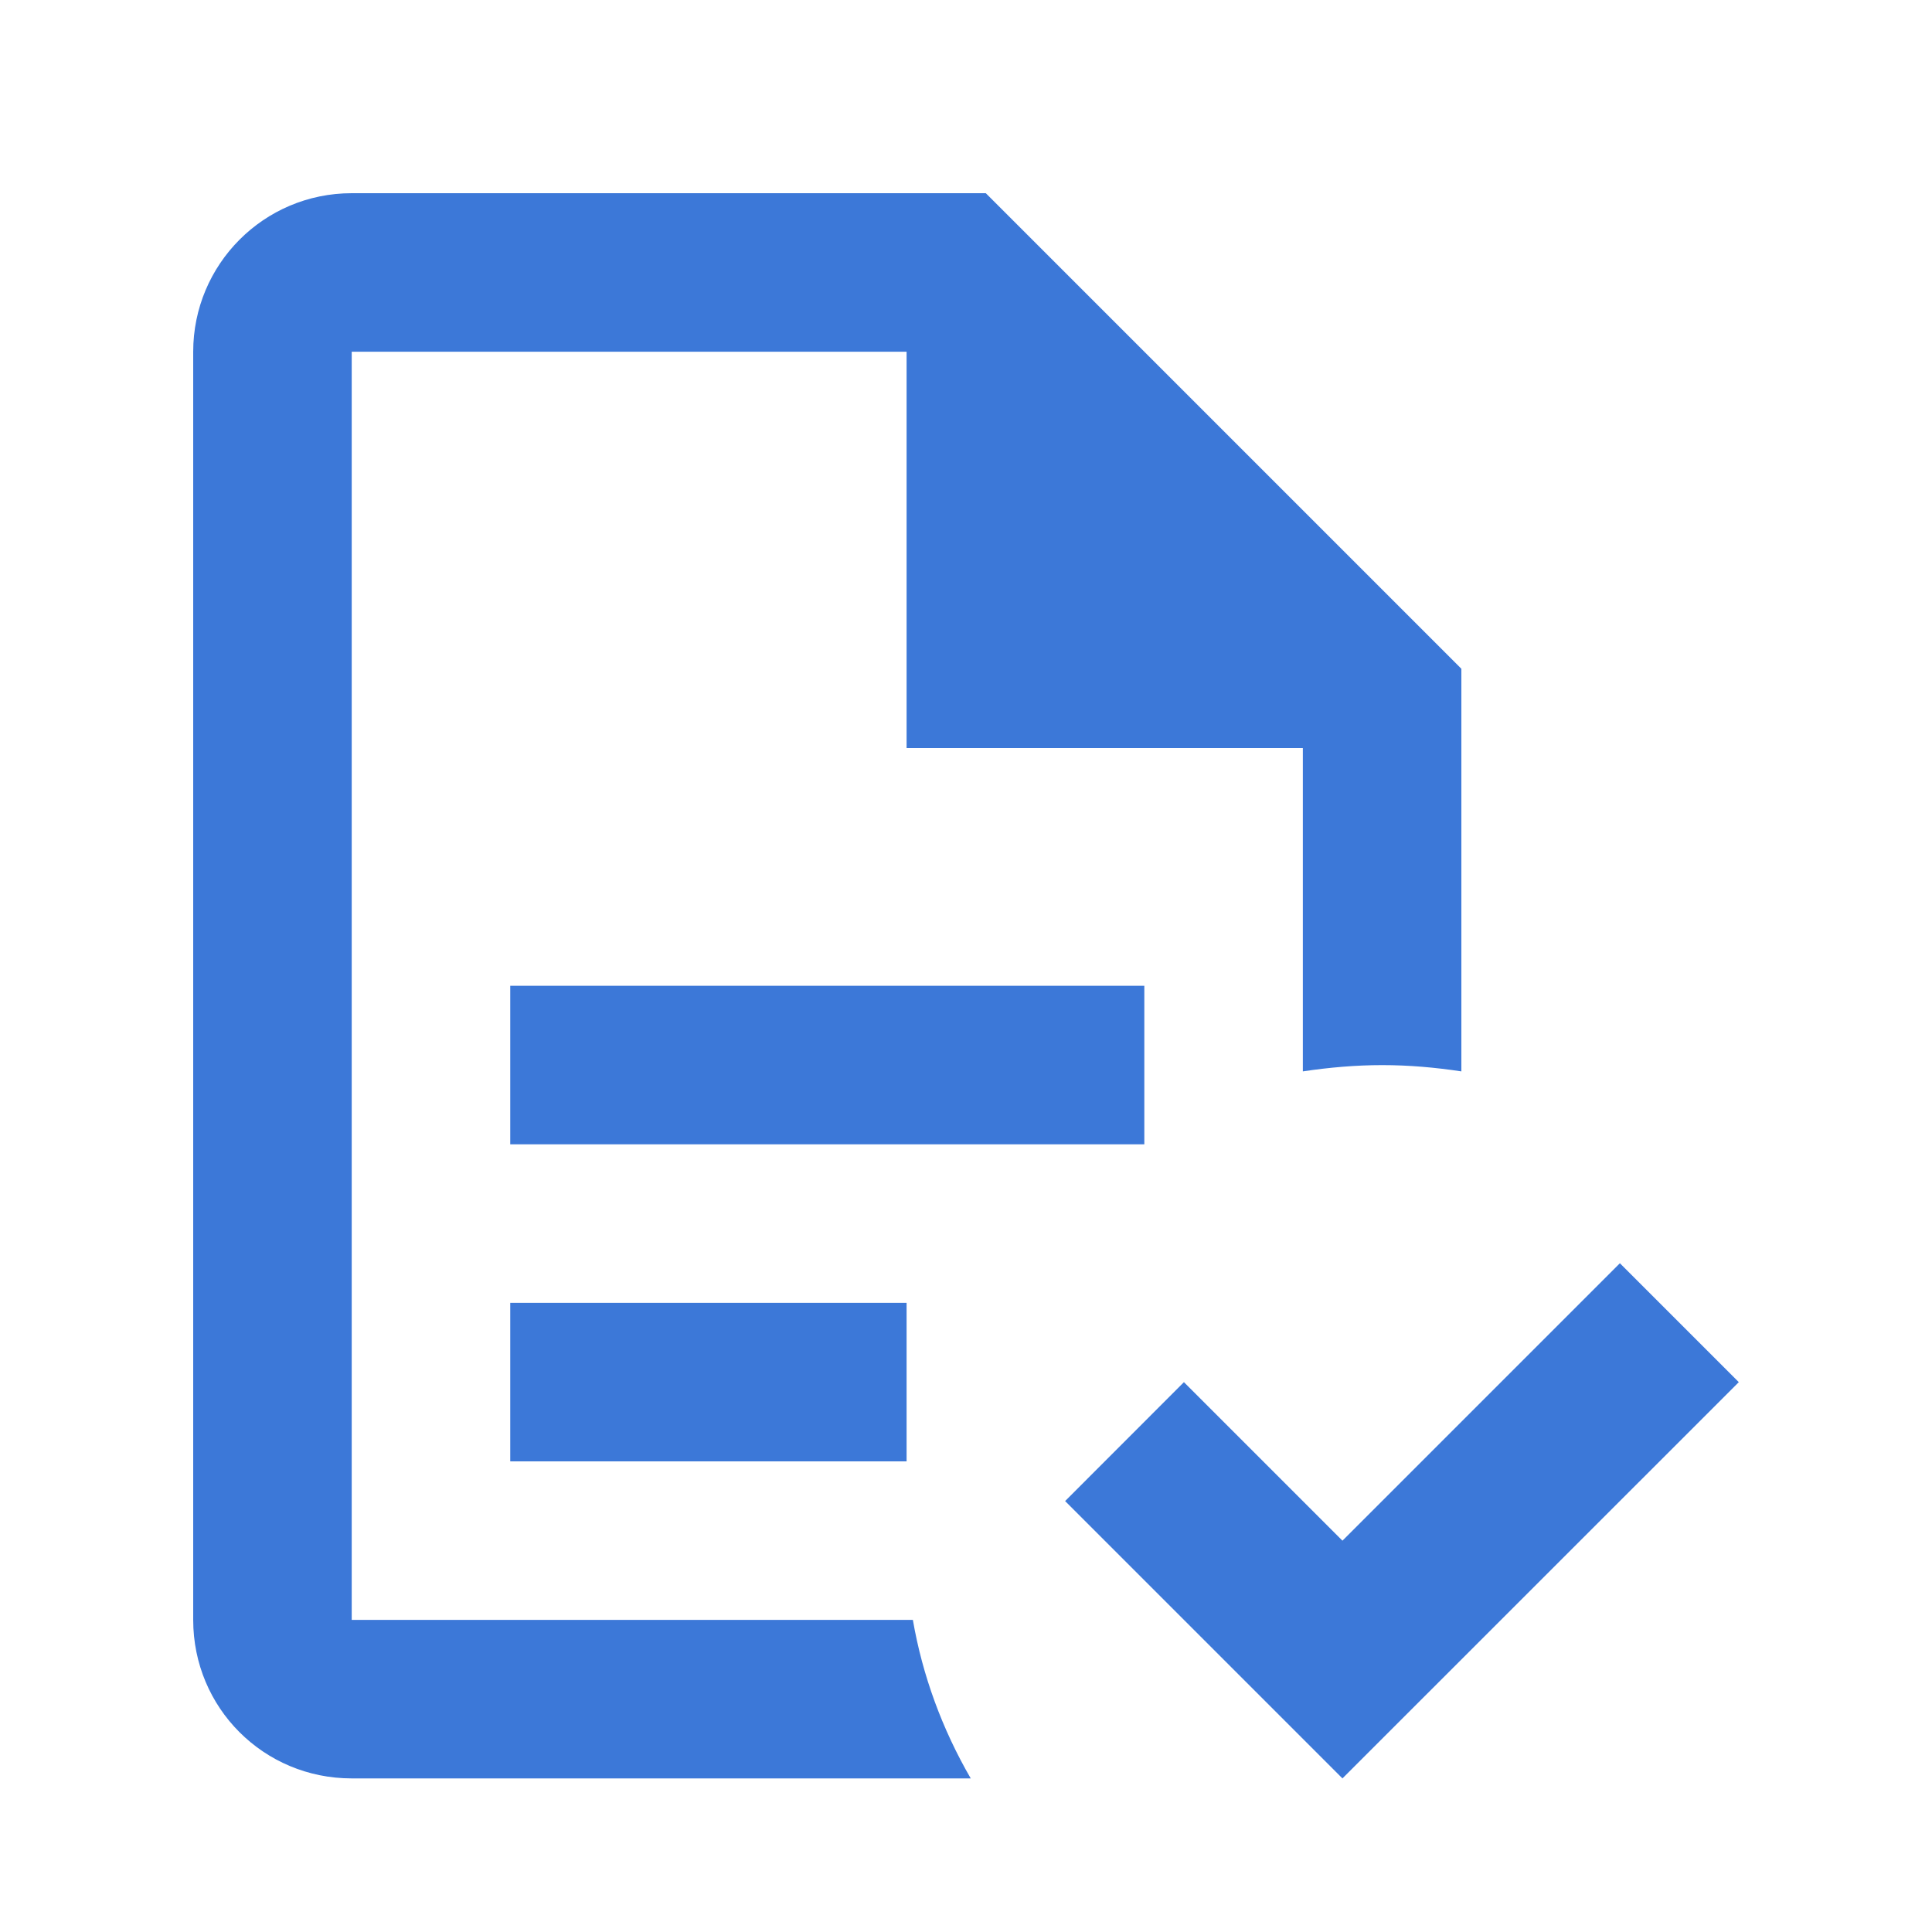
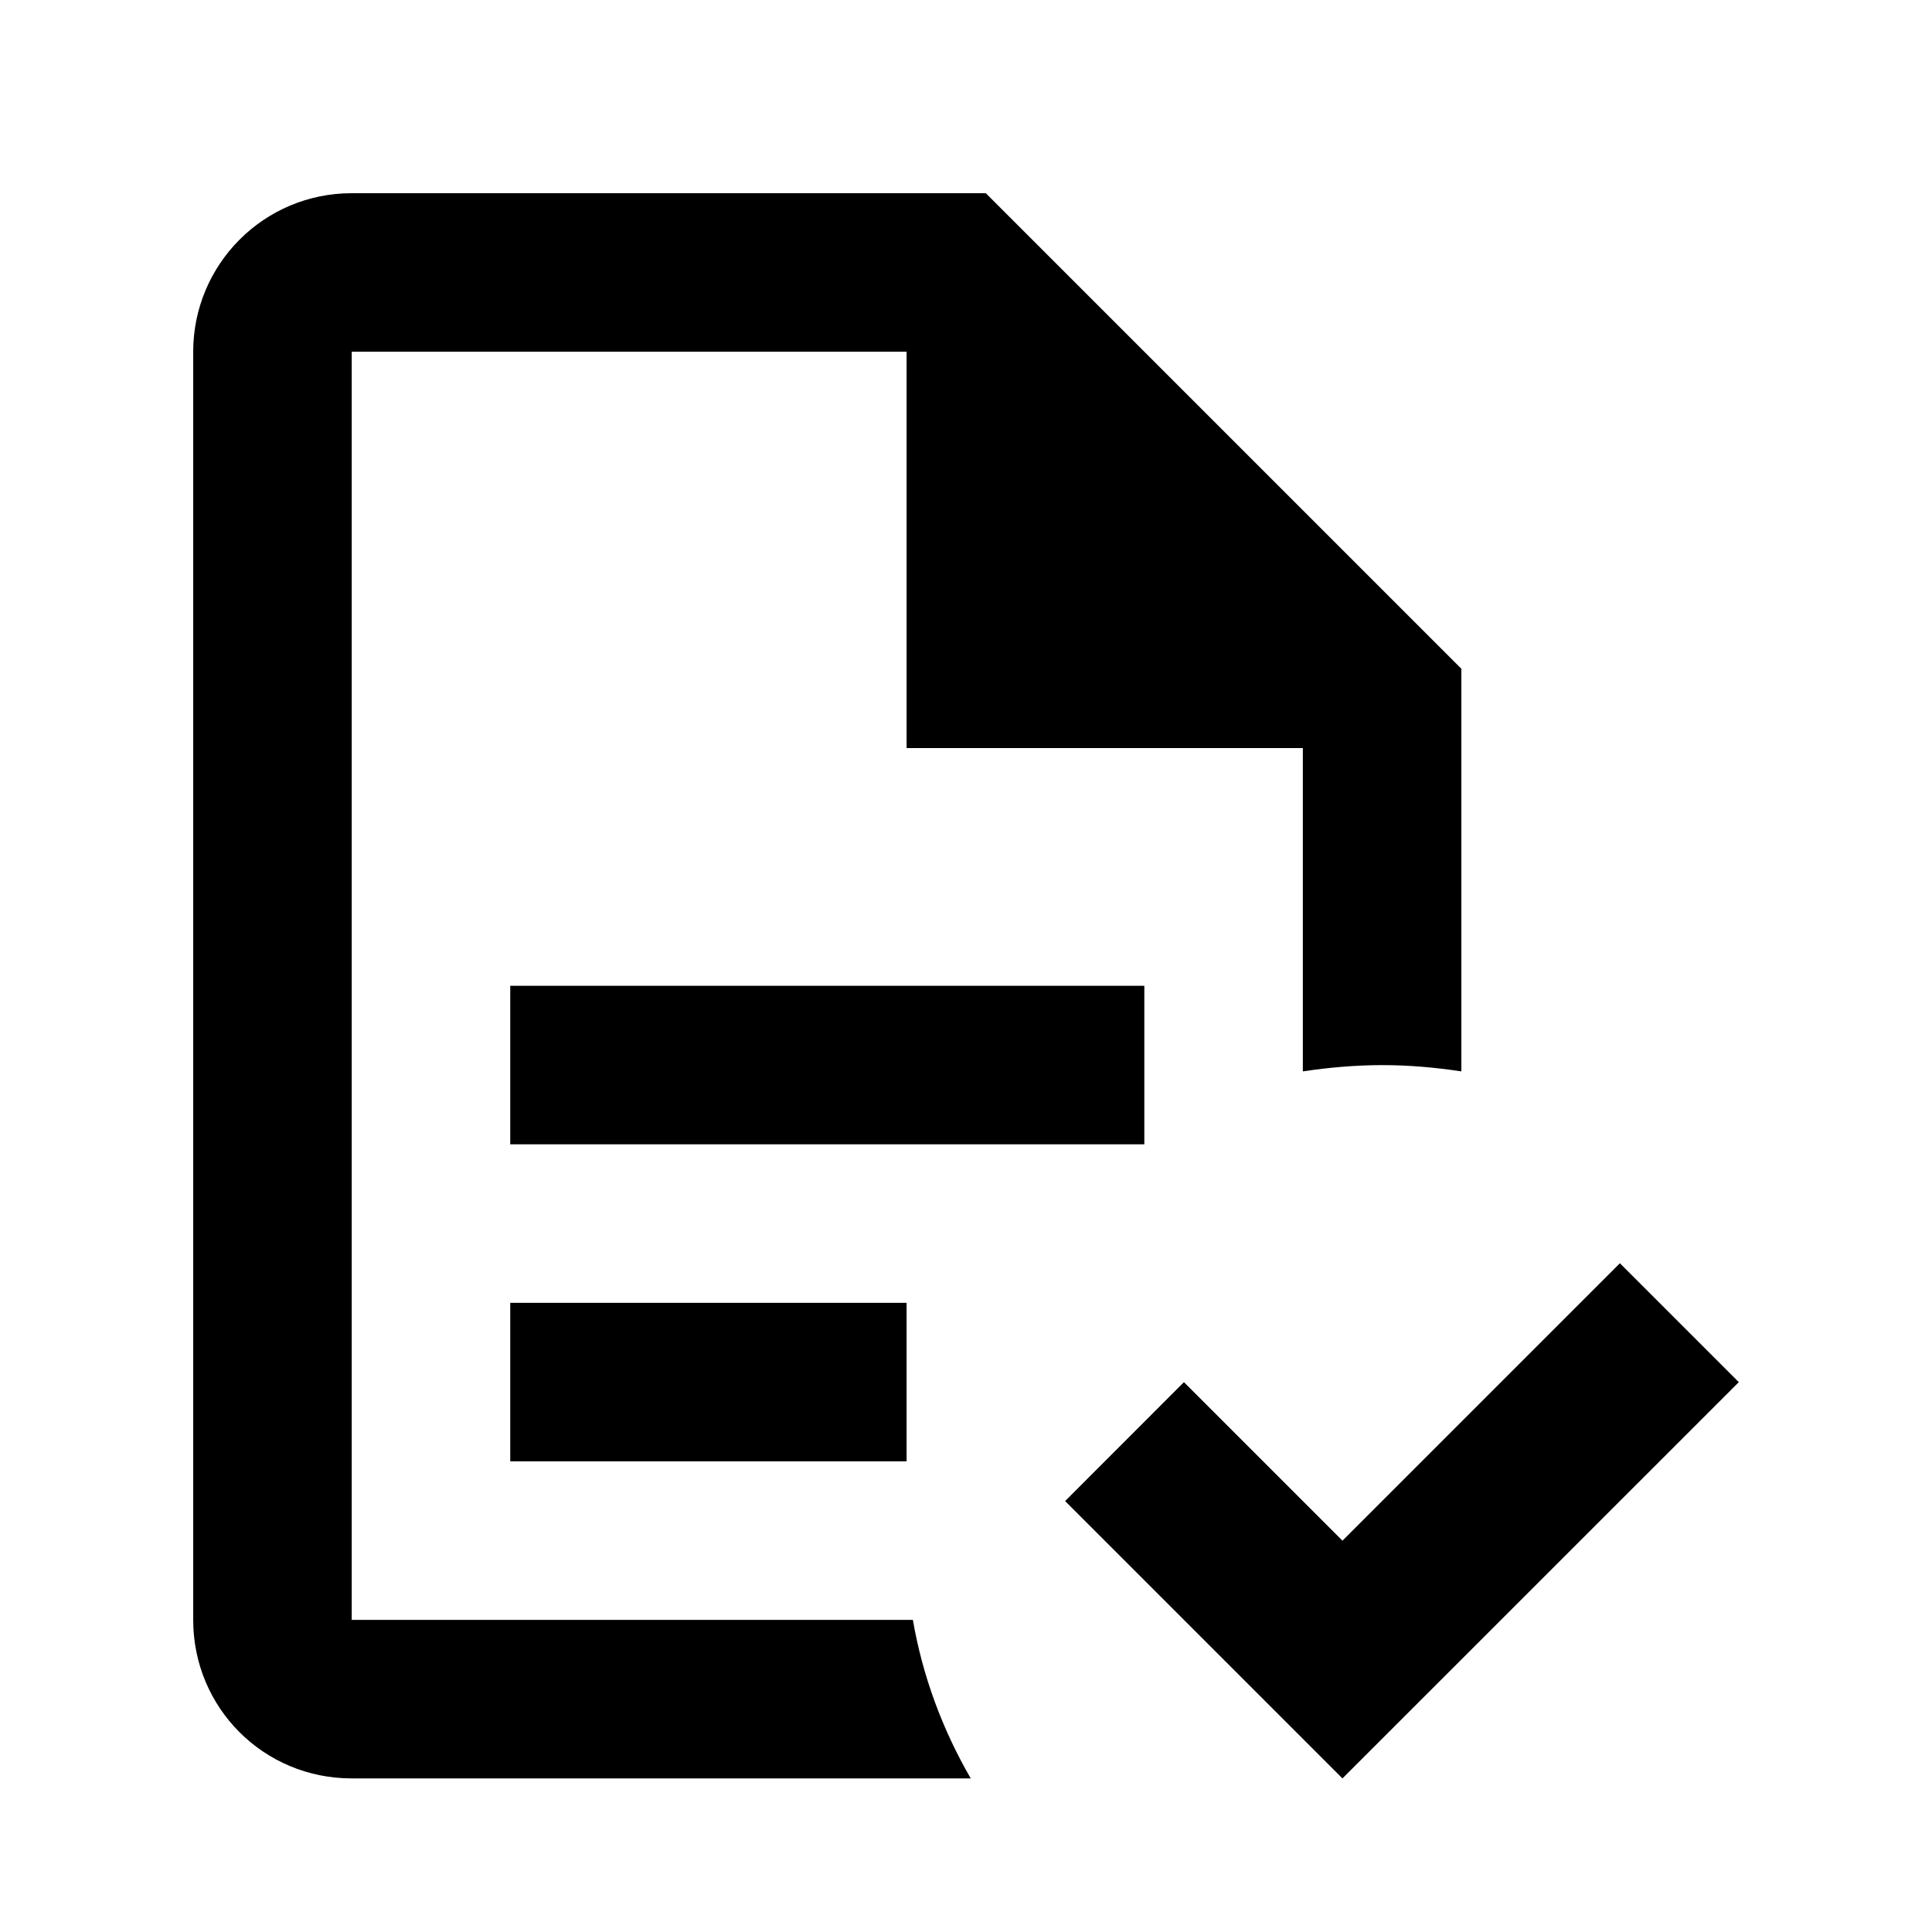
- <svg xmlns="http://www.w3.org/2000/svg" width="20" height="20" viewBox="0 0 20 20" fill="none">
-   <path d="M18 14.308L13.897 18.41L11.026 15.539L12.256 14.308L13.897 15.949L16.769 13.077L18 14.308ZM3.641 2C2.73 2 2 2.738 2 3.641V16.769C2 17.68 2.73 18.41 3.641 18.41H10.049C9.754 17.901 9.549 17.344 9.45 16.769H3.641V3.641H9.385V7.744H13.487V11.091C13.758 11.05 14.037 11.026 14.308 11.026C14.587 11.026 14.857 11.05 15.128 11.091V6.923L10.205 2M5.282 10.205V11.846H11.846V10.205M5.282 13.487V15.128H9.385V13.487H5.282Z" fill="#3C78D8" />
+ <svg xmlns="http://www.w3.org/2000/svg" width="20" height="20" viewBox="0 0 20 20">
+   <path d="M18 14.308L13.897 18.41L11.026 15.539L12.256 14.308L13.897 15.949L16.769 13.077L18 14.308ZM3.641 2C2.73 2 2 2.738 2 3.641V16.769C2 17.68 2.73 18.41 3.641 18.41H10.049C9.754 17.901 9.549 17.344 9.45 16.769H3.641V3.641H9.385V7.744H13.487V11.091C13.758 11.05 14.037 11.026 14.308 11.026C14.587 11.026 14.857 11.05 15.128 11.091V6.923L10.205 2M5.282 10.205V11.846H11.846V10.205M5.282 13.487V15.128H9.385V13.487H5.282Z" fill="currentColor" />
</svg>
